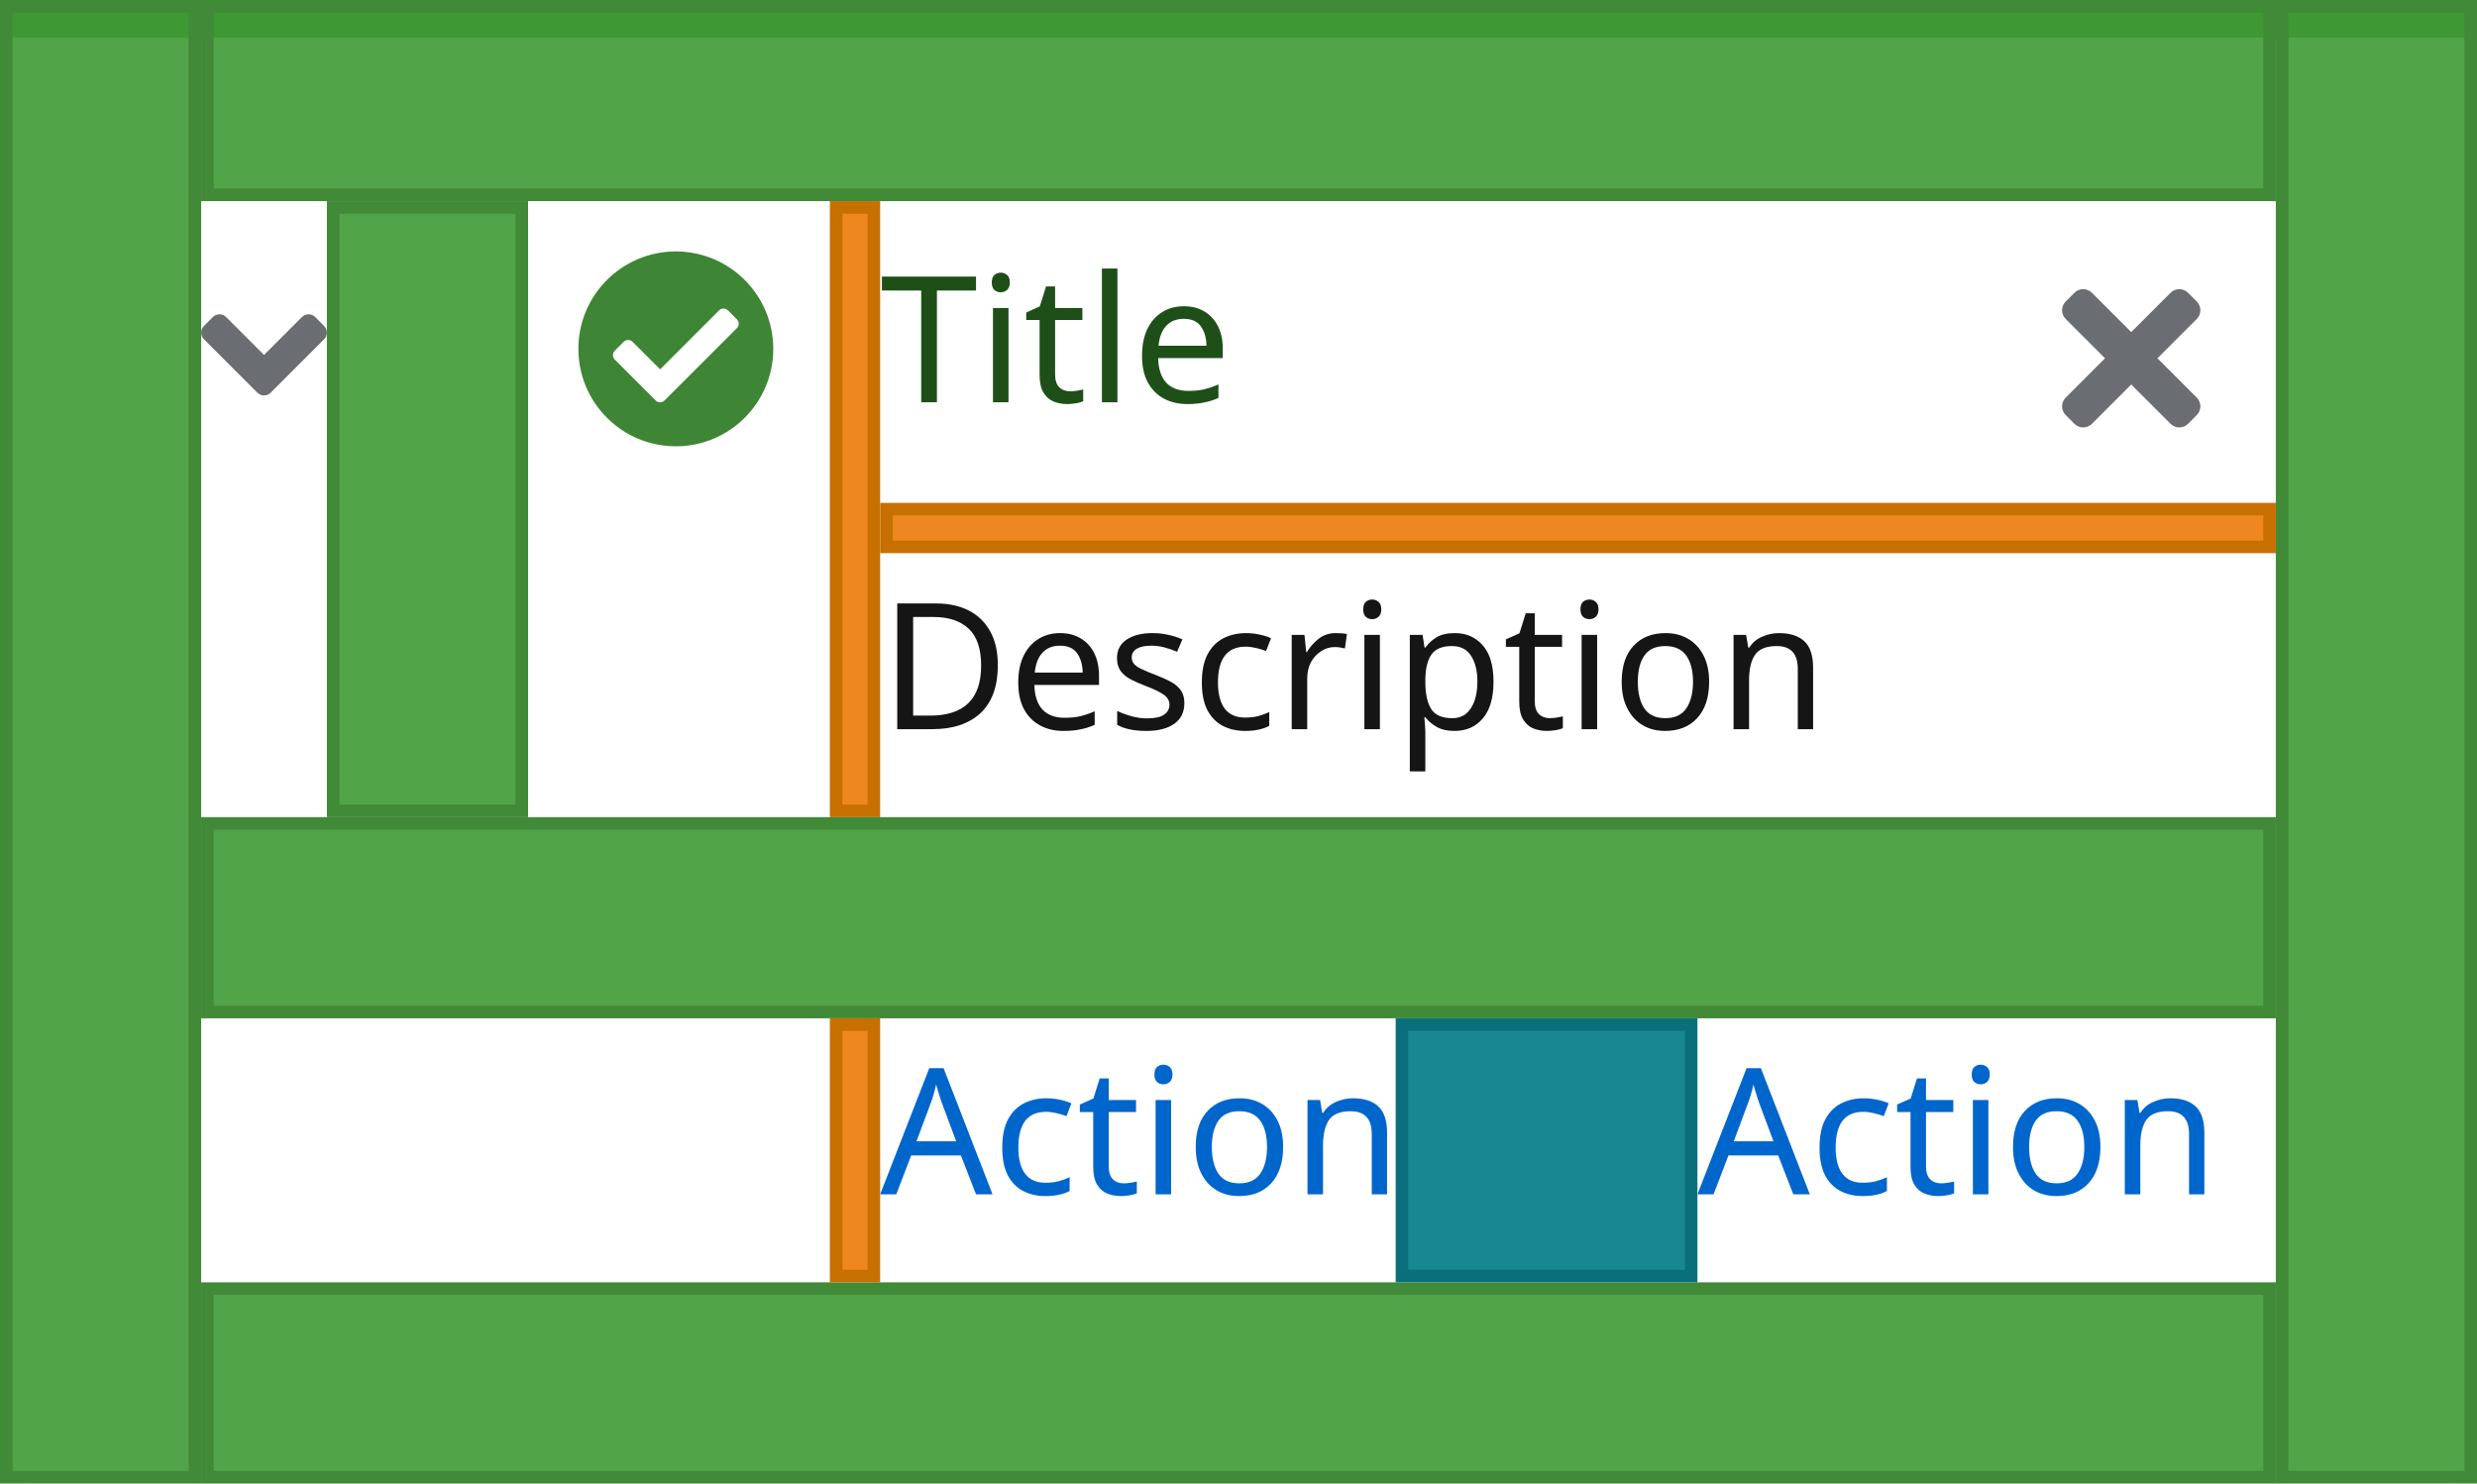
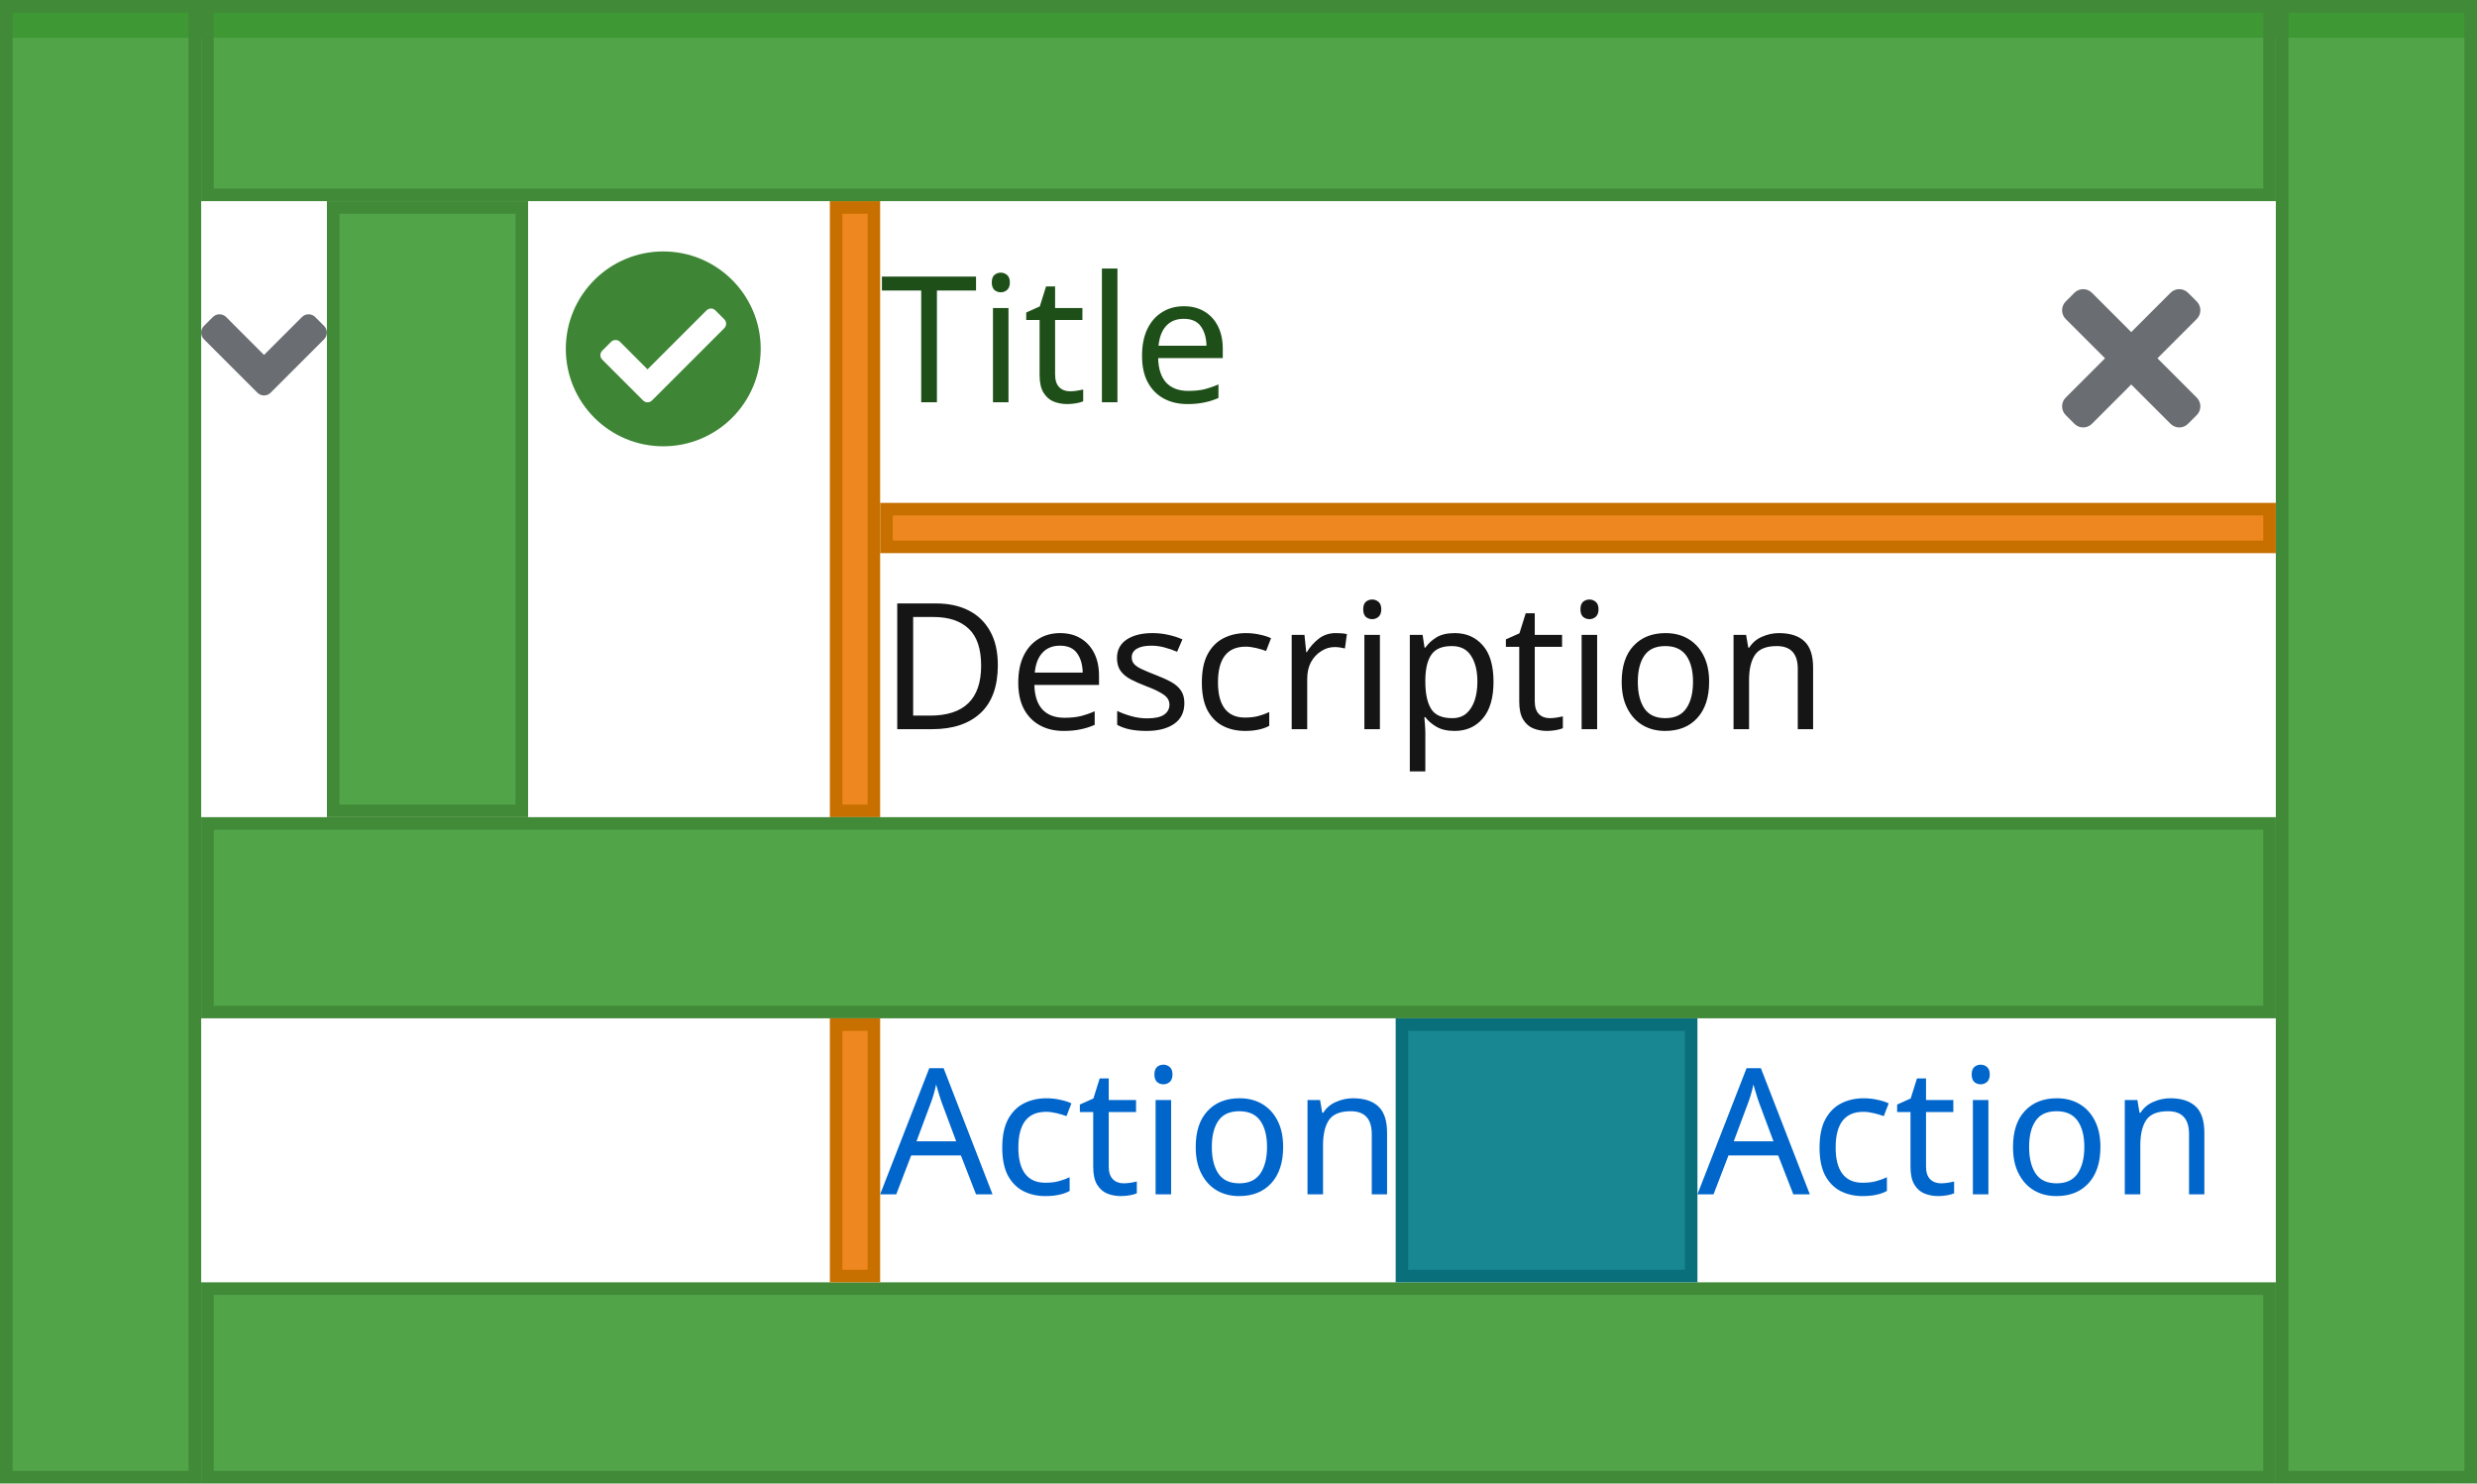
<svg xmlns="http://www.w3.org/2000/svg" xmlns:xlink="http://www.w3.org/1999/xlink" width="197px" height="118px" viewBox="0 0 197 118" version="1.1">
  <defs>
    <rect id="path-1" x="0" y="0" width="197" height="118" />
    <filter x="-14.2%" y="-16.9%" width="128.4%" height="147.5%" filterUnits="objectBoundingBox" id="filter-2">
      <feOffset dx="0" dy="0" in="SourceAlpha" result="shadowOffsetOuter1" />
      <feGaussianBlur stdDeviation="3" in="shadowOffsetOuter1" result="shadowBlurOuter1" />
      <feColorMatrix values="0 0 0 0 0   0 0 0 0 0   0 0 0 0 0  0 0 0 0.08 0" type="matrix" in="shadowBlurOuter1" result="shadowMatrixOuter1" />
      <feOffset dx="0" dy="8" in="SourceAlpha" result="shadowOffsetOuter2" />
      <feGaussianBlur stdDeviation="8" in="shadowOffsetOuter2" result="shadowBlurOuter2" />
      <feColorMatrix values="0 0 0 0 0   0 0 0 0 0   0 0 0 0 0  0 0 0 0.16 0" type="matrix" in="shadowBlurOuter2" result="shadowMatrixOuter2" />
      <feMerge>
        <feMergeNode in="shadowMatrixOuter1" />
        <feMergeNode in="shadowMatrixOuter2" />
      </feMerge>
    </filter>
  </defs>
  <g id="Alerts" stroke="none" stroke-width="1" fill="none" fill-rule="evenodd">
    <g id="Alerts-/-Toast-/-2.-Success-/-5.-Expandable-/-2.-Expanded">
      <g id="Background">
        <use fill="black" fill-opacity="1" filter="url(#filter-2)" xlink:href="#path-1" />
        <use fill="#FFFFFF" fill-rule="evenodd" xlink:href="#path-1" />
      </g>
      <rect id="Status-Color" fill="#3E8635" x="0" y="0" width="197" height="3" />
-       <g id="Success-icon" transform="translate(46, 20)" fill="#3E8635">
-         <path d="M7.75,15.5 C12.03,15.5 15.5,12.03 15.5,7.75 C15.5,3.47 12.03,0 7.75,0 C3.47,0 0,3.47 0,7.75 C0,12.03 3.47,15.5 7.75,15.5 Z M6.146,11.854 L2.896,8.604 C2.701,8.408 2.701,8.092 2.896,7.896 L3.604,7.189 C3.799,6.994 4.115,6.994 4.311,7.189 L6.5,9.379 L11.189,4.689 C11.385,4.494 11.701,4.494 11.896,4.689 L12.604,5.396 C12.799,5.592 12.799,5.908 12.604,6.104 L6.854,11.854 C6.658,12.049 6.342,12.049 6.146,11.854 Z" id="check-circle" />
+       <g id="check-circle" transform="translate(41, 16)" fill="#3E8635">
+         <path d="M11.75,19.5 C16.03,19.5 19.5,16.03 19.5,11.75 C19.5,7.47 16.03,4 11.75,4 C7.47,4 4,7.47 4,11.75 C4,16.03 7.47,19.5 11.75,19.5 Z M10.146,15.854 L6.896,12.604 C6.701,12.408 6.701,12.092 6.896,11.896 L7.604,11.189 C7.799,10.994 8.115,10.994 8.311,11.189 L10.5,13.379 L15.189,8.689 C15.385,8.494 15.701,8.494 15.896,8.689 L16.604,9.396 C16.799,9.592 16.799,9.908 16.604,10.104 L10.854,15.854 C10.658,16.049 10.342,16.049 10.146,15.854 Z" />
      </g>
      <g id="times" transform="translate(157, 16)" fill="#6A6E73">
        <path d="M9.373,17.712 L12.5,14.585 L15.627,17.712 C16.011,18.096 16.633,18.096 17.017,17.712 L17.712,17.017 C18.096,16.633 18.096,16.011 17.712,15.627 L14.585,12.5 L17.712,9.373 C18.096,8.989 18.096,8.367 17.712,7.983 L17.017,7.288 C16.633,6.904 16.011,6.904 15.627,7.288 L12.5,10.415 L9.373,7.288 C8.989,6.904 8.367,6.904 7.983,7.288 L7.288,7.983 C6.904,8.367 6.904,8.989 7.288,9.373 L10.415,12.5 L7.288,15.627 C6.904,16.011 6.904,16.633 7.288,17.017 L7.983,17.712 C8.367,18.096 8.989,18.096 9.373,17.712 Z" />
      </g>
      <text id="Action-2" font-family="RedHatText-Regular, Red Hat Text" font-size="14" font-weight="normal" line-spacing="21" fill="#0066CC">
        <tspan x="135" y="95">Action</tspan>
      </text>
      <text id="Action" font-family="RedHatText-Regular, Red Hat Text" font-size="14" font-weight="normal" line-spacing="21" fill="#0066CC">
        <tspan x="70" y="95">Action</tspan>
      </text>
      <text id="Description" font-family="RedHatText-Regular, Red Hat Text" font-size="14" font-weight="normal" line-spacing="21" fill="#151515">
        <tspan x="70" y="58">Description</tspan>
      </text>
      <text id="Title" font-family="RedHatText-Medium, Red Hat Text" font-size="14" font-weight="400" line-spacing="21" fill="#1E4F18">
        <tspan x="70" y="32">Title</tspan>
      </text>
      <g id="Icons/1.-Size-md/Framework/angle-right" transform="translate(9, 16)" fill="#6A6E73">
        <path d="M12.527,15.236 L16.777,10.986 C17.07,10.695 17.07,10.22 16.777,9.927 L16.07,9.22 C15.78,8.927 15.305,8.927 15.011,9.22 L11.998,12.233 L8.986,9.22 C8.695,8.927 8.22,8.927 7.927,9.22 L7.22,9.927 C6.927,10.217 6.927,10.692 7.22,10.986 L11.47,15.236 C11.764,15.53 12.239,15.53 12.527,15.236 Z" id="angle-down" />
      </g>
      <g id="📐-Padding" transform="translate(0, 0)" fill-opacity="0.9">
        <g id="Spacer-/-Horizontal-/-3.-pf-global--spacer--md-(16px)" fill="#3F9C35" stroke="#418A38" transform="translate(8, 59) scale(-1, 1) translate(-8, -59) ">
          <rect id="Rectangle-Copy-2" x="0.5" y="0.5" width="15" height="117" />
        </g>
        <g id="Group" transform="translate(181, 0)" fill="#3F9C35" stroke="#418A38">
          <g id="Spacer-/-Horizontal-/-3.-pf-global--spacer--md-(16px)" transform="translate(8, 59) scale(-1, 1) translate(-8, -59) ">
            <rect id="Rectangle-Copy-2" x="0.5" y="0.5" width="15" height="117" />
          </g>
        </g>
        <g id="Group" transform="translate(66, 16)" fill="#EC7A08" stroke="#C77000">
          <g id="Spacer-/-Horizontal-/-3.-pf-global--spacer--md-(16px)" transform="translate(2, 24.5) scale(-1, 1) translate(-2, -24.5) ">
            <rect id="Rectangle" x="0.5" y="0.5" width="3" height="48" />
          </g>
        </g>
        <g id="Spacer-/-Vertical-/-1.-pf-global--spacer--xs-(4px)" transform="translate(70, 40)" fill="#EC7A08" stroke="#C77000">
          <rect id="Rectangle" x="0.5" y="0.5" width="110" height="3" />
        </g>
        <g id="Spacer-/-Vertical-/-3.-pf-global--spacer--md-(16px)" transform="translate(16, 0)" fill="#3F9C35" stroke="#418A38">
          <rect id="Rectangle-Copy-2" x="0.5" y="0.5" width="164" height="15" />
        </g>
        <g id="Spacer-/-Vertical-/-3.-pf-global--spacer--md-(16px)" transform="translate(16, 102)" fill="#3F9C35" stroke="#418A38">
          <rect id="Rectangle-Copy-2" x="0.5" y="0.5" width="164" height="15" />
        </g>
        <g id="Spacer-/-Vertical-/-3.-pf-global--spacer--md-(16px)" transform="translate(16, 65)" fill="#3F9C35" stroke="#418A38">
          <rect id="Rectangle-Copy-2" x="0.5" y="0.5" width="164" height="15" />
        </g>
        <g id="Spacer-/-Horizontal-/-3.-pf-global--spacer--md-(16px)" transform="translate(26, 16)" fill="#3F9C35" stroke="#418A38">
          <rect id="Rectangle-Copy-2" x="0.5" y="0.5" width="15" height="48" />
        </g>
        <g id="Group" transform="translate(66, 81)" fill="#EC7A08" stroke="#C77000">
          <g id="Spacer-/-Horizontal-/-3.-pf-global--spacer--md-(16px)-Copy" transform="translate(2, 10.5) scale(-1, 1) translate(-2, -10.5) ">
            <rect id="Rectangle" x="0.5" y="0.5" width="3" height="20" />
          </g>
        </g>
        <g id="Group" transform="translate(111, 81)" fill="#007A87" stroke="#09707B">
          <g id="Spacer-/-Horizontal-/-3.-pf-global--spacer--md-(16px)-Copy-2" transform="translate(12, 10.5) scale(-1, 1) translate(-12, -10.5) ">
            <rect id="Rectangle-Copy-3" x="0.5" y="0.5" width="23" height="20" />
          </g>
        </g>
      </g>
    </g>
  </g>
</svg>
